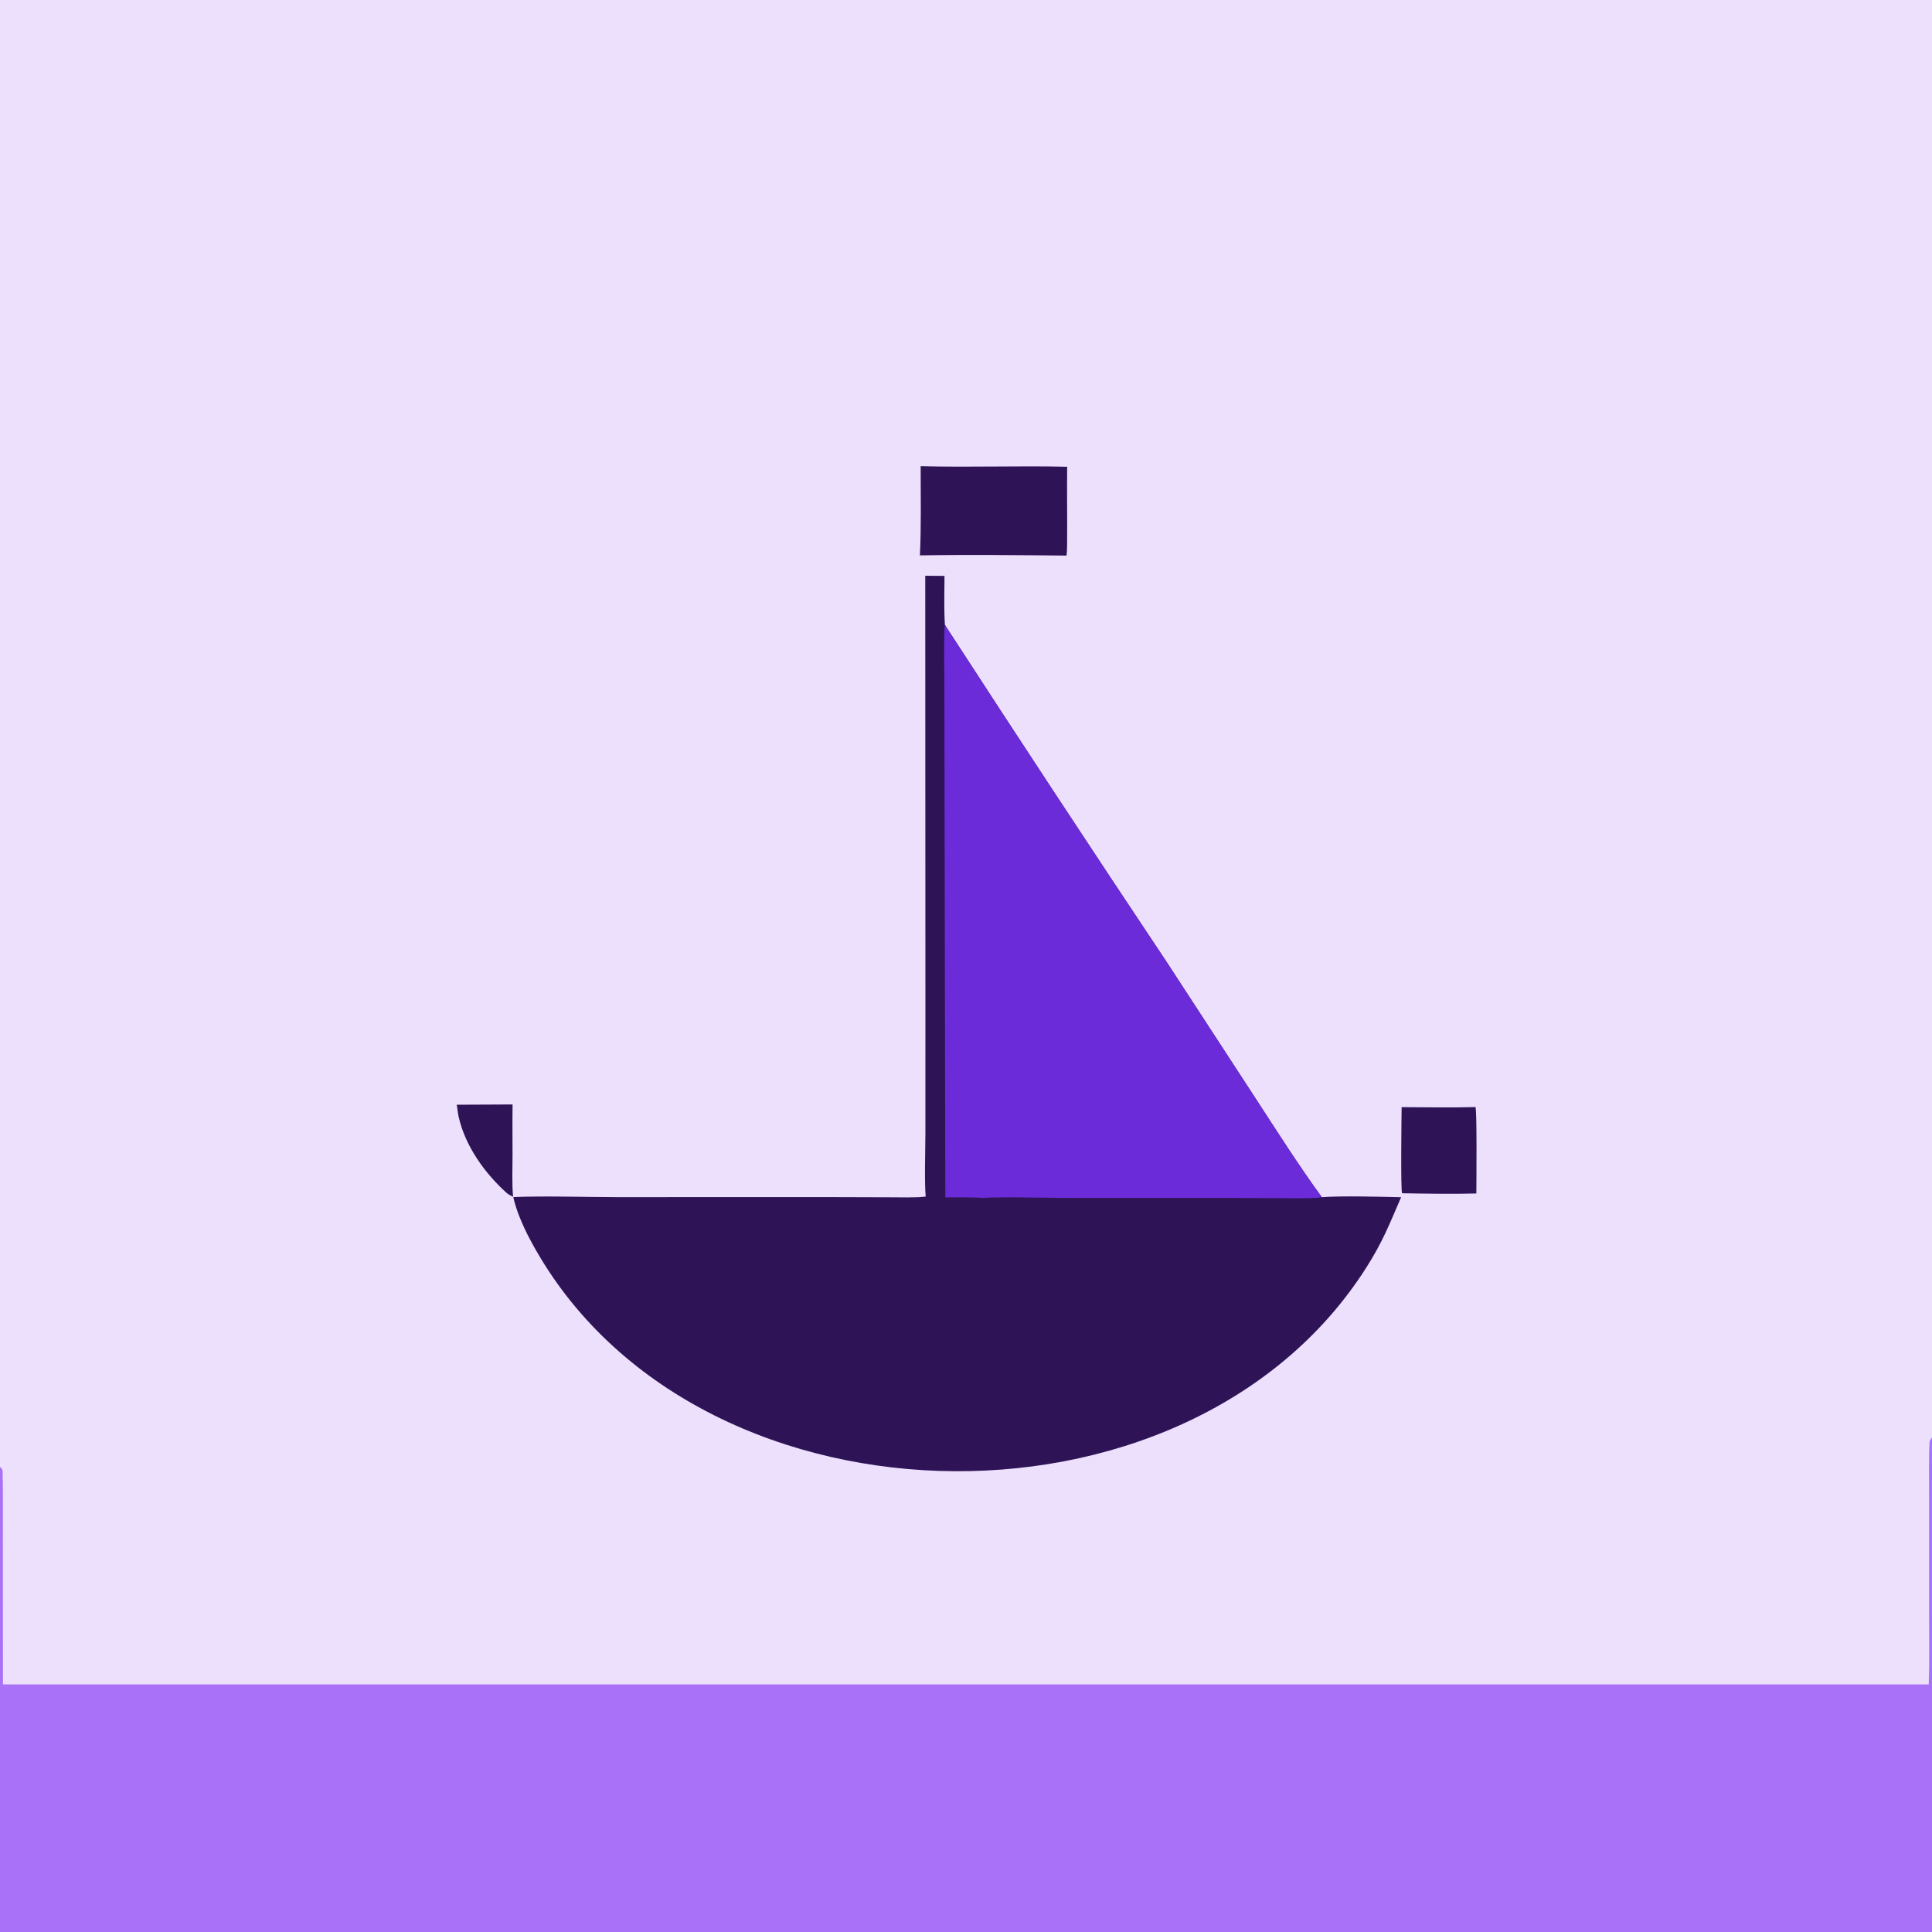
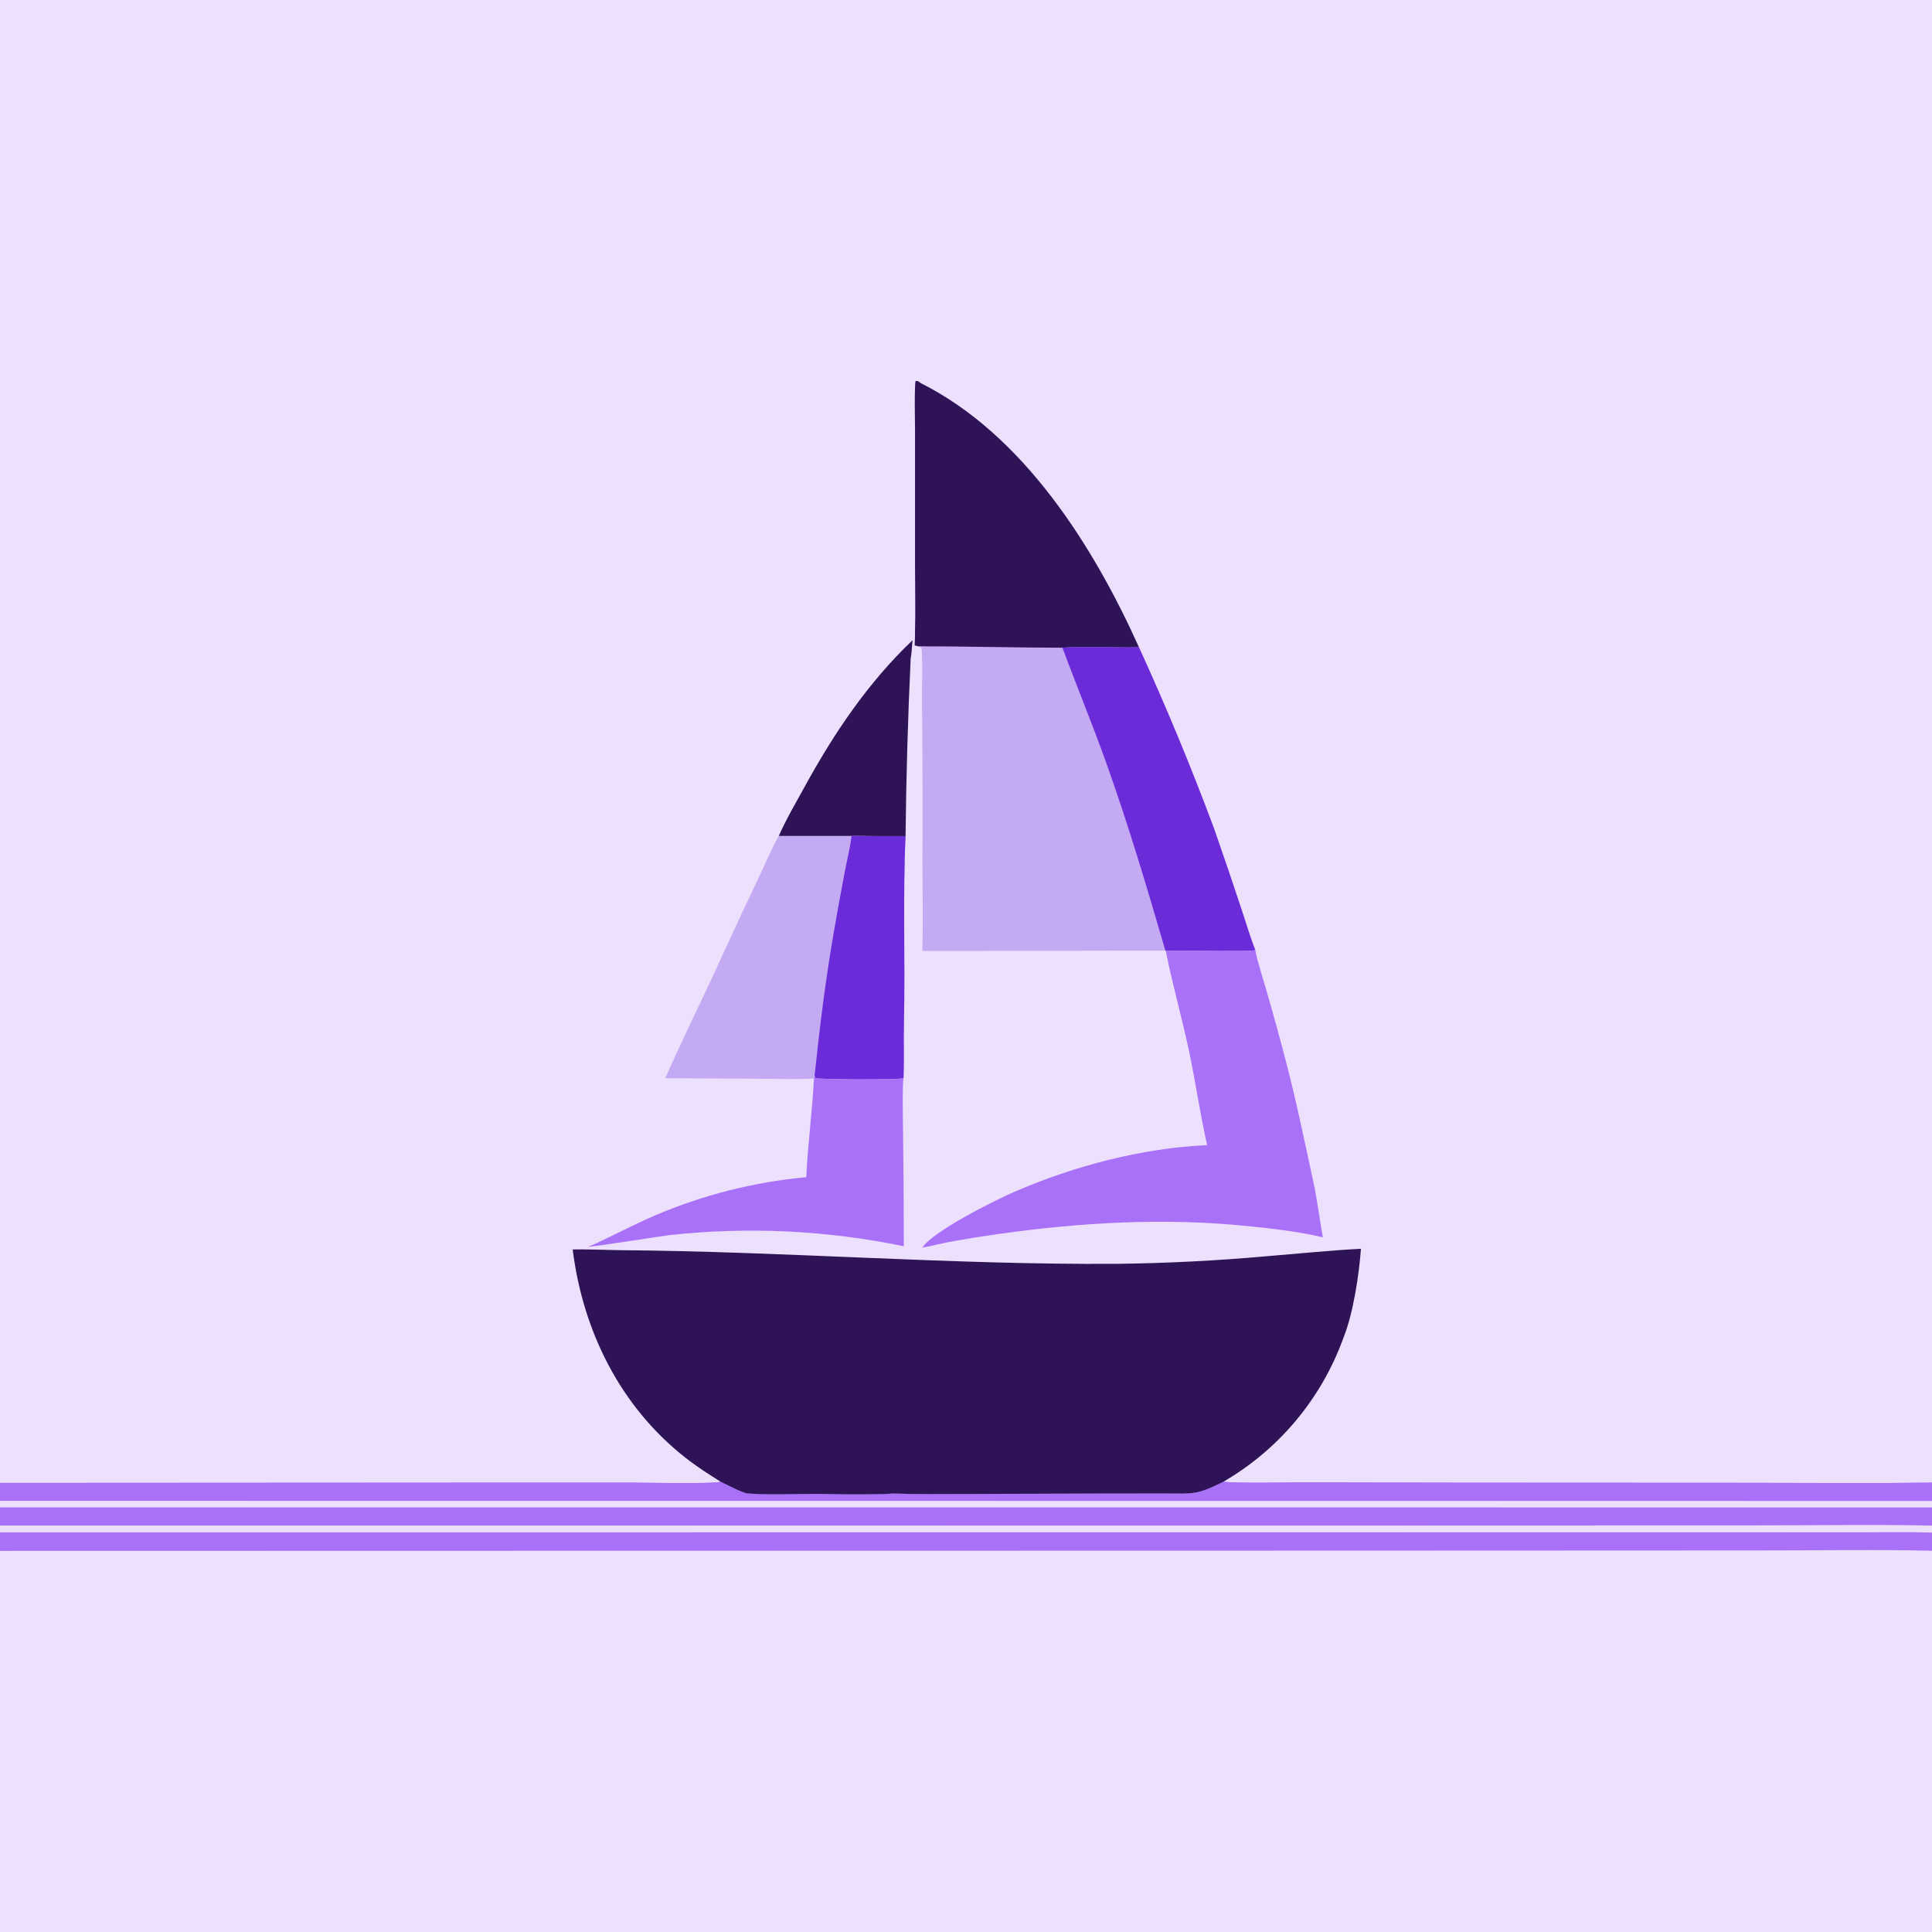
<svg xmlns="http://www.w3.org/2000/svg" version="1.1" style="display: block;" viewBox="0 0 2048 2048" width="1024" height="1024" preserveAspectRatio="none">
-   <path transform="translate(0,0)" fill="#EDE0FD" d="M 0 0 L 2048 0 L 2048 1523.63 L 2048 2048 L 0 2048 L 0 1554.88 L 0 0 z" />
-   <path transform="translate(0,0)" fill="#A971F7" d="M 2044.54 1785.51 C 2045.42 1761.39 2044.92 1735.64 2044.93 1711.37 L 2044.93 1585.03 C 2044.93 1568.72 2044.55 1544.65 2045.45 1527.67 C 2046.46 1526.07 2047.31 1524.72 2048 1523.63 L 2048 2048 L 0 2048 L 0 1554.88 C 2.107 1557.35 2.723 1557.2 2.793 1560.64 C 3.256 1583.35 3.049 1607.11 3.046 1629.77 L 3.139 1785.51 L 2044.54 1785.51 z" />
-   <path transform="translate(0,0)" fill="#2E1457" d="M 980.805 610.302 C 987.556 610.441 994.447 610.419 1001.21 610.468 C 1001.11 626.427 1000.56 646.832 1001.66 662.495 C 1079.37 782.264 1157.85 901.54 1237.08 1020.32 L 1330.49 1163.62 C 1352.76 1197.84 1377.28 1236.41 1401.22 1269.09 C 1422.16 1267.45 1463.11 1268.63 1485.25 1269.12 C 1472.68 1297.97 1466.08 1315.67 1448.73 1343.06 C 1258.17 1644.04 726.798 1628.98 560.764 1311.8 C 554.447 1299.74 546.857 1282.31 544.118 1268.98 C 576.285 1267.55 621.27 1269.02 654.316 1269.04 L 870.818 1268.97 L 942.414 1269.18 C 951.412 1269.21 973.273 1269.76 981.287 1268.38 C 979.821 1253.83 980.96 1217.29 980.963 1200.95 L 980.987 1061.92 L 980.805 610.302 z" />
-   <path transform="translate(0,0)" fill="#6C2BD9" d="M 1001.66 662.495 C 1079.37 782.264 1157.85 901.54 1237.08 1020.32 L 1330.49 1163.62 C 1352.76 1197.84 1377.28 1236.41 1401.22 1269.09 C 1393.24 1270.59 1375.4 1270.13 1366.66 1270.09 L 1312.33 1269.89 L 1132.51 1269.85 C 1105.72 1269.82 1066.99 1268.47 1041.07 1269.84 C 1029.83 1268.95 1013.74 1269.3 1002.08 1269.27 L 1001.27 844.101 L 1001.06 720.78 C 1001.04 709.269 1000.26 672.258 1001.66 662.495 z" />
-   <path transform="translate(0,0)" fill="#2E1457" d="M 975.941 494.114 C 1027.92 495.587 1079.93 493.488 1131.25 494.781 C 1130.92 520.101 1131.39 545.433 1131.21 570.755 C 1131.17 576.831 1131.26 582.901 1130.61 588.951 C 1080.73 588.459 1024.72 587.843 975.138 588.73 C 976.621 558.751 975.925 524.448 975.941 494.114 z" />
-   <path transform="translate(0,0)" fill="#2E1457" d="M 1564 1173.54 C 1565.76 1174.95 1565.04 1255.05 1564.98 1265.14 C 1539.75 1265.85 1511.61 1265.35 1486.29 1264.91 C 1484.65 1262.37 1485.64 1183.15 1485.8 1173.62 C 1511.95 1173.65 1537.77 1174.29 1564 1173.54 z" />
-   <path transform="translate(0,0)" fill="#2E1457" d="M 484.109 1171.06 L 543.355 1170.77 C 543.089 1188.21 543.308 1205.98 543.313 1223.46 C 543.317 1237.44 542.575 1255.05 543.903 1268.66 C 542.492 1267.96 538.702 1266.03 537.538 1264.99 C 514.056 1243.98 493.283 1215.15 486.222 1183.99 C 485.133 1179.19 485.016 1175.4 484.109 1171.06 z" />
+   <path transform="translate(0,0)" fill="rgb(237,224,253)" d="M 0 0 L 2048 0 L 2048 1571.65 L 2048 1591.09 L 2048 1597.92 L 2048 1617.19 L 2048 1624.59 L 2048 1643.86 L 2048 2048 L 0 2048 L 0 1644 L 0 1624.38 L 0 1617.08 L 0 1597.85 L 0 1590.95 L 0 1571.96 L 0 0 z" />
+   <path transform="translate(0,0)" fill="rgb(237,224,253)" d="M 945.96 1583.16 C 970.244 1584.12 996.857 1583.66 1021.41 1583.68 L 1165.31 1583.21 L 1232.36 1583.12 C 1265.6 1583.07 1266.77 1585.45 1296.78 1570.75 C 1316.02 1572.58 1360.77 1571.36 1382 1571.38 L 1546.67 1571.71 L 1855.46 1571.86 C 1919.21 1571.88 1984.36 1572.5 2048 1571.65 L 2048 1591.09 L 2048 1597.92 L 2048 1617.19 L 2048 1624.59 L 2048 1643.86 L 2048 2048 L 0 2048 L 0 1644 L 0 1624.38 L 0 1617.08 L 0 1597.85 L 0 1590.95 L 0 1571.96 L 510.663 1571.67 L 672.003 1571.68 C 683.595 1571.71 758.372 1573.19 763.871 1570.66 C 769.267 1573.19 788.453 1583.37 792.915 1583.12 C 818.6 1585.31 856.336 1582.7 883.173 1583.84 C 892.214 1584.22 939.782 1584.31 945.96 1583.16 z" />
+   <path transform="translate(0,0)" fill="rgb(169,113,247)" d="M 945.96 1583.16 C 970.244 1584.12 996.857 1583.66 1021.41 1583.68 L 1165.31 1583.21 L 1232.36 1583.12 C 1265.6 1583.07 1266.77 1585.45 1296.78 1570.75 C 1316.02 1572.58 1360.77 1571.36 1382 1571.38 L 1546.67 1571.71 L 1855.46 1571.86 C 1919.21 1571.88 1984.36 1572.5 2048 1571.65 L 2048 1591.09 L 2048 1597.92 L 2048 1617.19 C 1987.07 1616.19 1923.22 1617.05 1862.1 1617.02 L 1445.3 1617.15 L 0 1617.08 L 0 1597.85 L 0 1590.95 L 0 1571.96 L 510.663 1571.67 L 672.003 1571.68 C 683.595 1571.71 758.372 1573.19 763.871 1570.66 C 769.267 1573.19 788.453 1583.37 792.915 1583.12 C 818.6 1585.31 856.336 1582.7 883.173 1583.84 C 892.214 1584.22 939.782 1584.31 945.96 1583.16 z" />
+   <path transform="translate(0,0)" fill="rgb(169,113,247)" d="M 945.96 1583.16 C 970.244 1584.12 996.857 1583.66 1021.41 1583.68 L 1165.31 1583.21 L 1232.36 1583.12 C 1265.6 1583.07 1266.77 1585.45 1296.78 1570.75 C 1316.02 1572.58 1360.77 1571.36 1382 1571.38 L 1546.67 1571.71 L 1855.46 1571.86 C 1919.21 1571.88 1984.36 1572.5 2048 1571.65 L 2048 1591.09 L 0 1590.95 L 0 1571.96 L 510.663 1571.67 L 672.003 1571.68 C 683.595 1571.71 758.372 1573.19 763.871 1570.66 C 769.267 1573.19 788.453 1583.37 792.915 1583.12 C 818.6 1585.31 856.336 1582.7 883.173 1583.84 C 892.214 1584.22 939.782 1584.31 945.96 1583.16 z" />
+   <path transform="translate(0,0)" fill="rgb(237,224,253)" d="M 0 1590.95 L 2048 1591.09 L 2048 1597.92 L 0 1597.85 L 0 1590.95 z" />
+   <path transform="translate(0,0)" fill="rgb(169,113,247)" d="M 0 1617.08 L 1445.3 1617.15 L 1862.1 1617.02 C 1923.22 1617.05 1987.07 1616.19 2048 1617.19 L 2048 1624.59 L 2048 1643.86 C 1988.35 1642.39 1923.84 1643.61 1863.87 1643.53 L 1429.77 1643.71 L 0 1644 L 0 1624.38 L 0 1617.08 z" />
+   <path transform="translate(0,0)" fill="rgb(237,224,253)" d="M 0 1617.08 L 1445.3 1617.15 L 1862.1 1617.02 C 1923.22 1617.05 1987.07 1616.19 2048 1617.19 L 2048 1624.59 C 2022.3 1623.81 1993 1624.35 1967.04 1624.32 L 1811.26 1624.24 L 1343.09 1624.3 L 0 1624.38 L 0 1617.08 z" />
+   <path transform="translate(0,0)" fill="rgb(46,20,87)" d="M 656.416 1325.24 C 830.789 1326.48 1009.61 1340.92 1183.75 1339.71 C 1237.14 1339.08 1290.49 1336.36 1343.67 1331.57 C 1375.88 1328.96 1410.76 1325.4 1442.67 1323.75 C 1440.55 1351.9 1434.47 1392.73 1423.78 1418.96 C 1400.54 1482.88 1355.59 1536.6 1296.78 1570.75 C 1266.77 1585.45 1265.6 1583.07 1232.36 1583.12 L 1165.31 1583.21 L 1021.41 1583.68 C 996.857 1583.66 970.244 1584.12 945.96 1583.16 C 939.782 1584.31 892.214 1584.22 883.173 1583.84 C 856.336 1582.7 818.6 1585.31 792.915 1583.12 C 788.453 1583.37 769.267 1573.19 763.871 1570.66 C 750.578 1562.35 738.88 1554.87 726.467 1545.13 C 657.427 1490.97 617.73 1410.51 607.076 1324.46 C 622.889 1324.24 640.477 1324.93 656.416 1325.24 z" />
+   <path transform="translate(0,0)" fill="rgb(196,170,243)" d="M 969.936 670.876 C 970.64 648.459 969.987 621.893 969.982 599.174 L 969.986 459.075 C 969.989 451.722 969.148 407.987 970.596 403.989 C 973.325 403.492 973.063 404.165 976.222 406.24 C 1084.8 460.813 1158.93 578.627 1207.33 686.122 C 1236.2 749.191 1262.76 813.292 1286.95 878.297 C 1297.16 907.454 1307.1 936.705 1316.76 966.048 C 1320.88 978.429 1326 995.48 1330.7 1007.16 C 1325.12 1008.54 1308.68 1007.9 1302.28 1008.02 C 1280.56 1008.42 1257.33 1007.19 1235.76 1007.98 L 1235.36 1007.66 L 979.212 1008.08 L 977.74 1007.83 C 978.551 977.78 977.859 944.344 977.886 914.064 C 978.146 856.489 977.97 798.913 977.357 741.34 C 977.254 732.725 978.169 691.885 976.664 686.358 L 973.556 685.14 L 969.62 684.175 C 969.932 680.042 969.872 675.087 969.936 670.876 z" />
+   <path transform="translate(0,0)" fill="rgb(46,20,87)" d="M 969.936 670.876 C 970.64 648.459 969.987 621.893 969.982 599.174 L 969.986 459.075 C 969.989 451.722 969.148 407.987 970.596 403.989 C 973.325 403.492 973.063 404.165 976.222 406.24 C 1084.8 460.813 1158.93 578.627 1207.33 686.122 C 1183.79 686.778 1147.65 684.942 1126.21 686.588 C 1075.5 686.609 1024.67 685.056 973.556 685.14 L 969.62 684.175 C 969.932 680.042 969.872 675.087 969.936 670.876 z" />
+   <path transform="translate(0,0)" fill="rgb(108,43,217)" d="M 1126.21 686.588 C 1147.65 684.942 1183.79 686.778 1207.33 686.122 C 1236.2 749.191 1262.76 813.292 1286.95 878.297 C 1297.16 907.454 1307.1 936.705 1316.76 966.048 C 1320.88 978.429 1326 995.48 1330.7 1007.16 C 1325.12 1008.54 1308.68 1007.9 1302.28 1008.02 C 1280.56 1008.42 1257.33 1007.19 1235.76 1007.98 L 1235.36 1007.66 C 1215.64 940.102 1196.82 876.516 1173.16 810.066 C 1158.1 767.771 1141.65 728.179 1126.21 686.588 z" />
+   <path transform="translate(0,0)" fill="rgb(196,170,243)" d="M 825.538 886.183 L 902.809 886.158 L 903.9 885.771 C 922.146 886.573 941.571 886.291 959.919 886.314 C 956.933 950.728 959.688 1018.98 958.219 1083.67 C 957.776 1103.21 958.532 1123.48 957.764 1142.98 C 951.784 1144.77 868.992 1144.47 864.311 1142.79 L 863.487 1140.26 L 862.816 1143.3 C 847.624 1144.27 821.311 1143.61 805.85 1143.54 L 705.178 1142.95 C 724.407 1099.41 746.184 1055.84 765.91 1012.49 C 778.61 984.551 791.592 956.741 804.853 929.063 C 810.903 916.286 818.782 897.966 825.538 886.183 z" />
+   <path transform="translate(0,0)" fill="rgb(108,43,217)" d="M 903.9 885.771 C 922.146 886.573 941.571 886.291 959.919 886.314 C 956.933 950.728 959.688 1018.98 958.219 1083.67 C 957.776 1103.21 958.532 1123.48 957.764 1142.98 C 951.784 1144.77 868.992 1144.47 864.311 1142.79 L 863.487 1140.26 C 869.171 1087.08 874.836 1040.31 884 987.424 C 887.56 966.806 891.291 946.217 895.192 925.661 C 897.512 913.707 901.2 897.871 902.809 886.158 L 903.9 885.771 z" />
+   <path transform="translate(0,0)" fill="rgb(169,113,247)" d="M 1330.7 1007.16 C 1332.17 1016.87 1339.62 1040.07 1342.82 1051.14 C 1350.1 1076.42 1357.06 1101.79 1363.69 1127.24 C 1374.35 1168 1383.24 1211.44 1392.16 1252.68 C 1396.29 1271.74 1398.79 1292.39 1402.3 1311.63 C 1378.14 1305.68 1347.78 1302.28 1323.01 1299.74 C 1233.65 1290.56 1144.27 1295.81 1055.43 1308.54 C 1038.74 1310.92 1022.1 1313.63 1005.52 1316.67 C 996.958 1318.32 985.822 1321.21 977.764 1322.49 C 988.785 1305.17 1054.75 1272.27 1076.19 1263 C 1138.74 1235.92 1211.31 1216.85 1279.62 1213.92 C 1272.37 1181.97 1267.29 1146.61 1260.37 1113.9 C 1253.03 1079.23 1242.45 1042.05 1235.76 1007.98 C 1257.33 1007.19 1280.56 1008.42 1302.28 1008.02 C 1308.68 1007.9 1325.12 1008.54 1330.7 1007.16 z" />
+   <path transform="translate(0,0)" fill="rgb(169,113,247)" d="M 862.816 1143.3 L 863.487 1140.26 L 864.311 1142.79 C 868.992 1144.47 951.784 1144.77 957.764 1142.98 C 956.355 1150.07 957.199 1190.6 957.284 1200 C 957.794 1240.35 958.06 1280.71 958.081 1321.07 C 876.35 1304.14 792.464 1300.16 709.498 1309.29 C 701.212 1310.24 624.761 1322.45 623.428 1321.53 C 626.609 1320.51 629.384 1319.15 632.423 1317.79 C 652.784 1308.3 673.464 1297.33 694.027 1288.52 C 745.13 1266.69 799.324 1252.98 854.655 1247.86 C 856.307 1212.45 861.198 1177.2 862.816 1143.3 z" />
+   <path transform="translate(0,0)" fill="rgb(46,20,87)" d="M 967.366 678.617 L 966.883 683.942 C 966.511 688.537 966.281 693.226 965.36 697.726 C 962.408 760.551 960.594 823.424 959.919 886.314 C 941.571 886.291 922.146 886.573 903.9 885.771 L 902.809 886.158 L 825.538 886.183 C 832.737 869.593 844.509 849.38 853.209 833.522 C 884.344 776.77 920.259 723.505 967.366 678.617 z" />
</svg>
